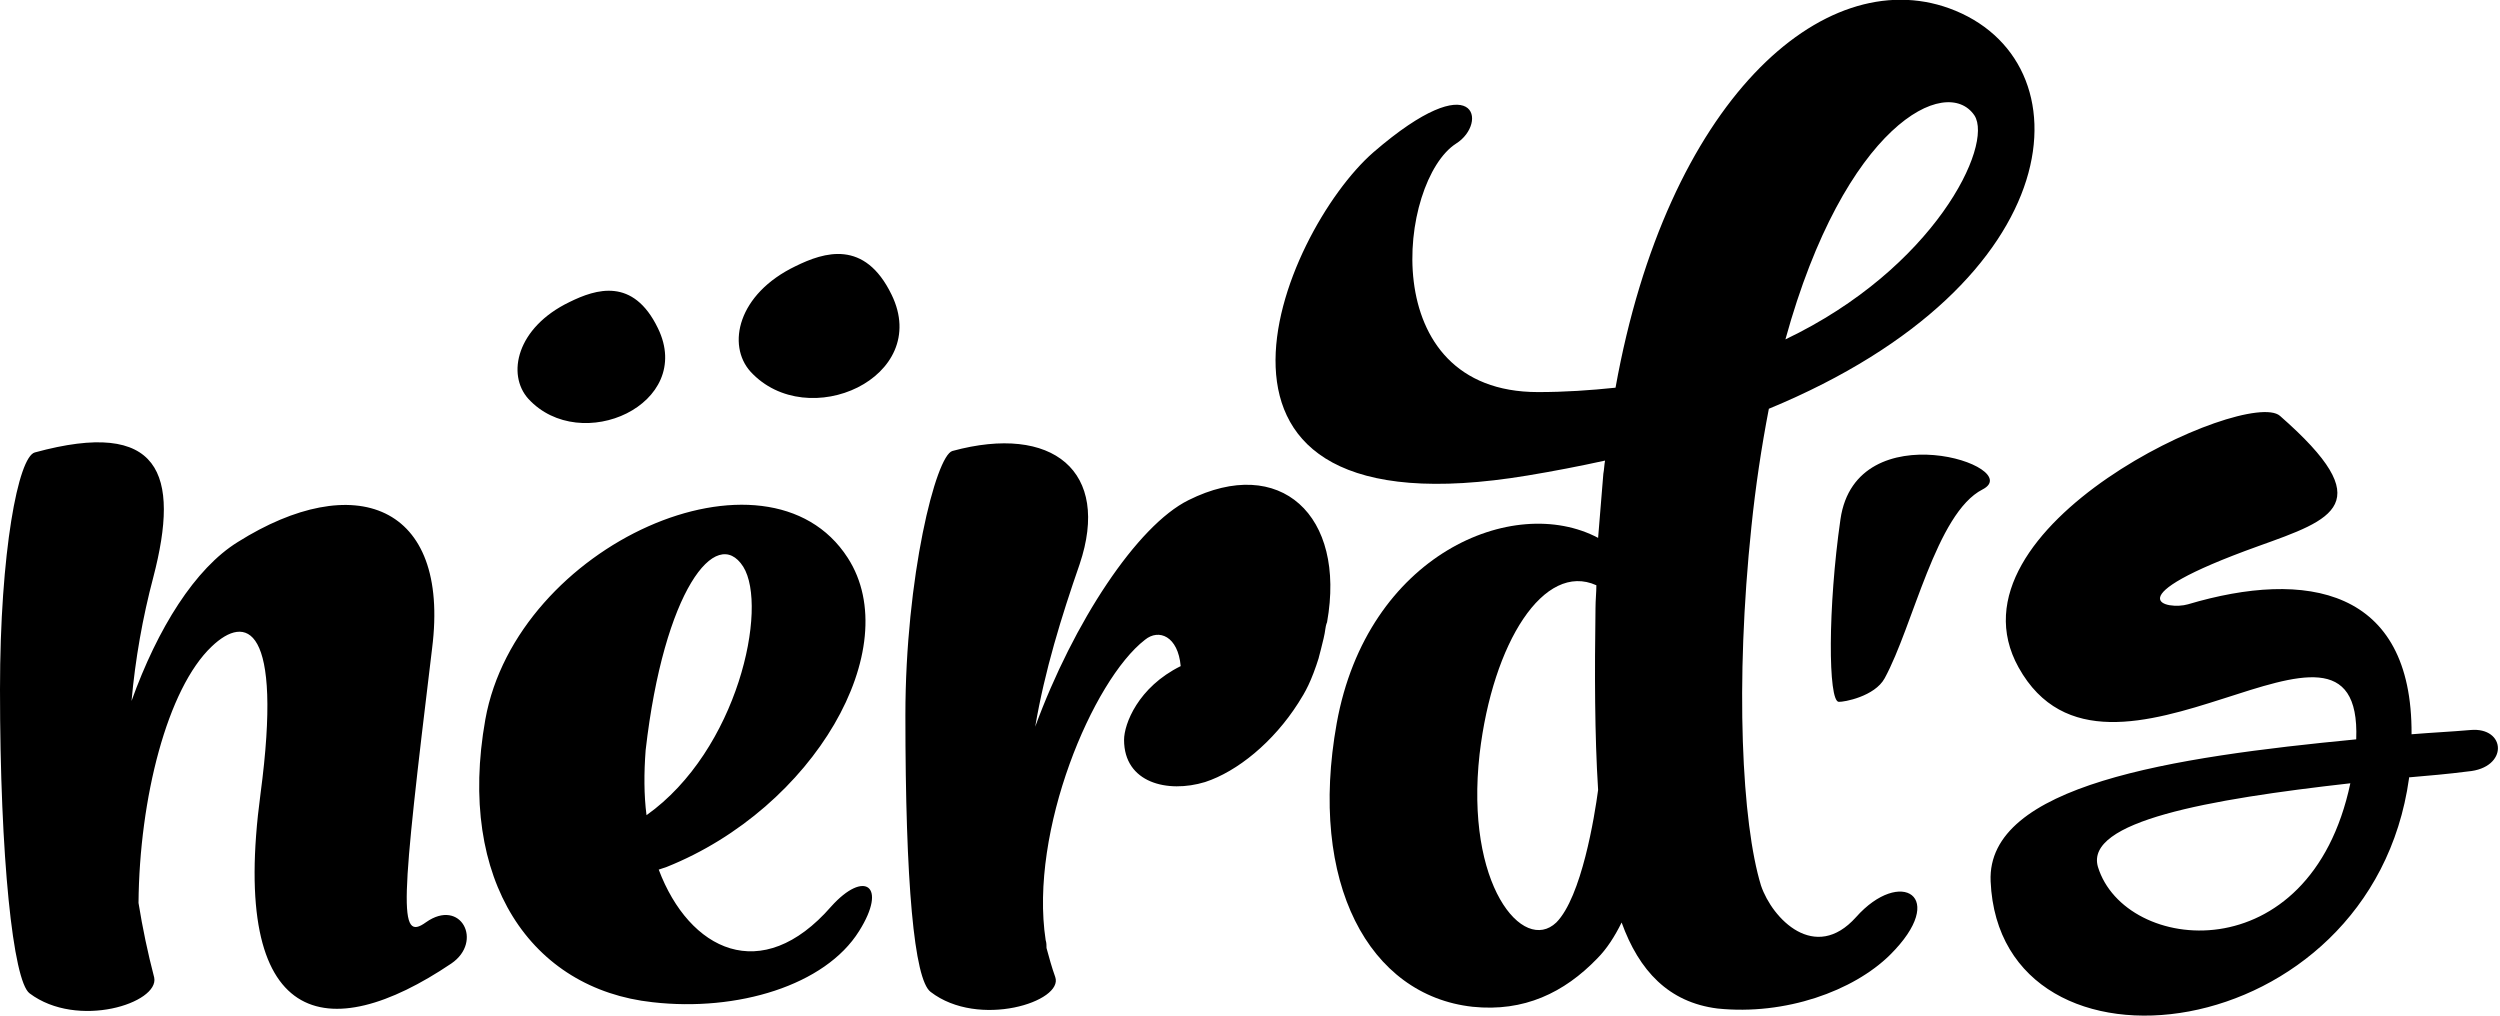
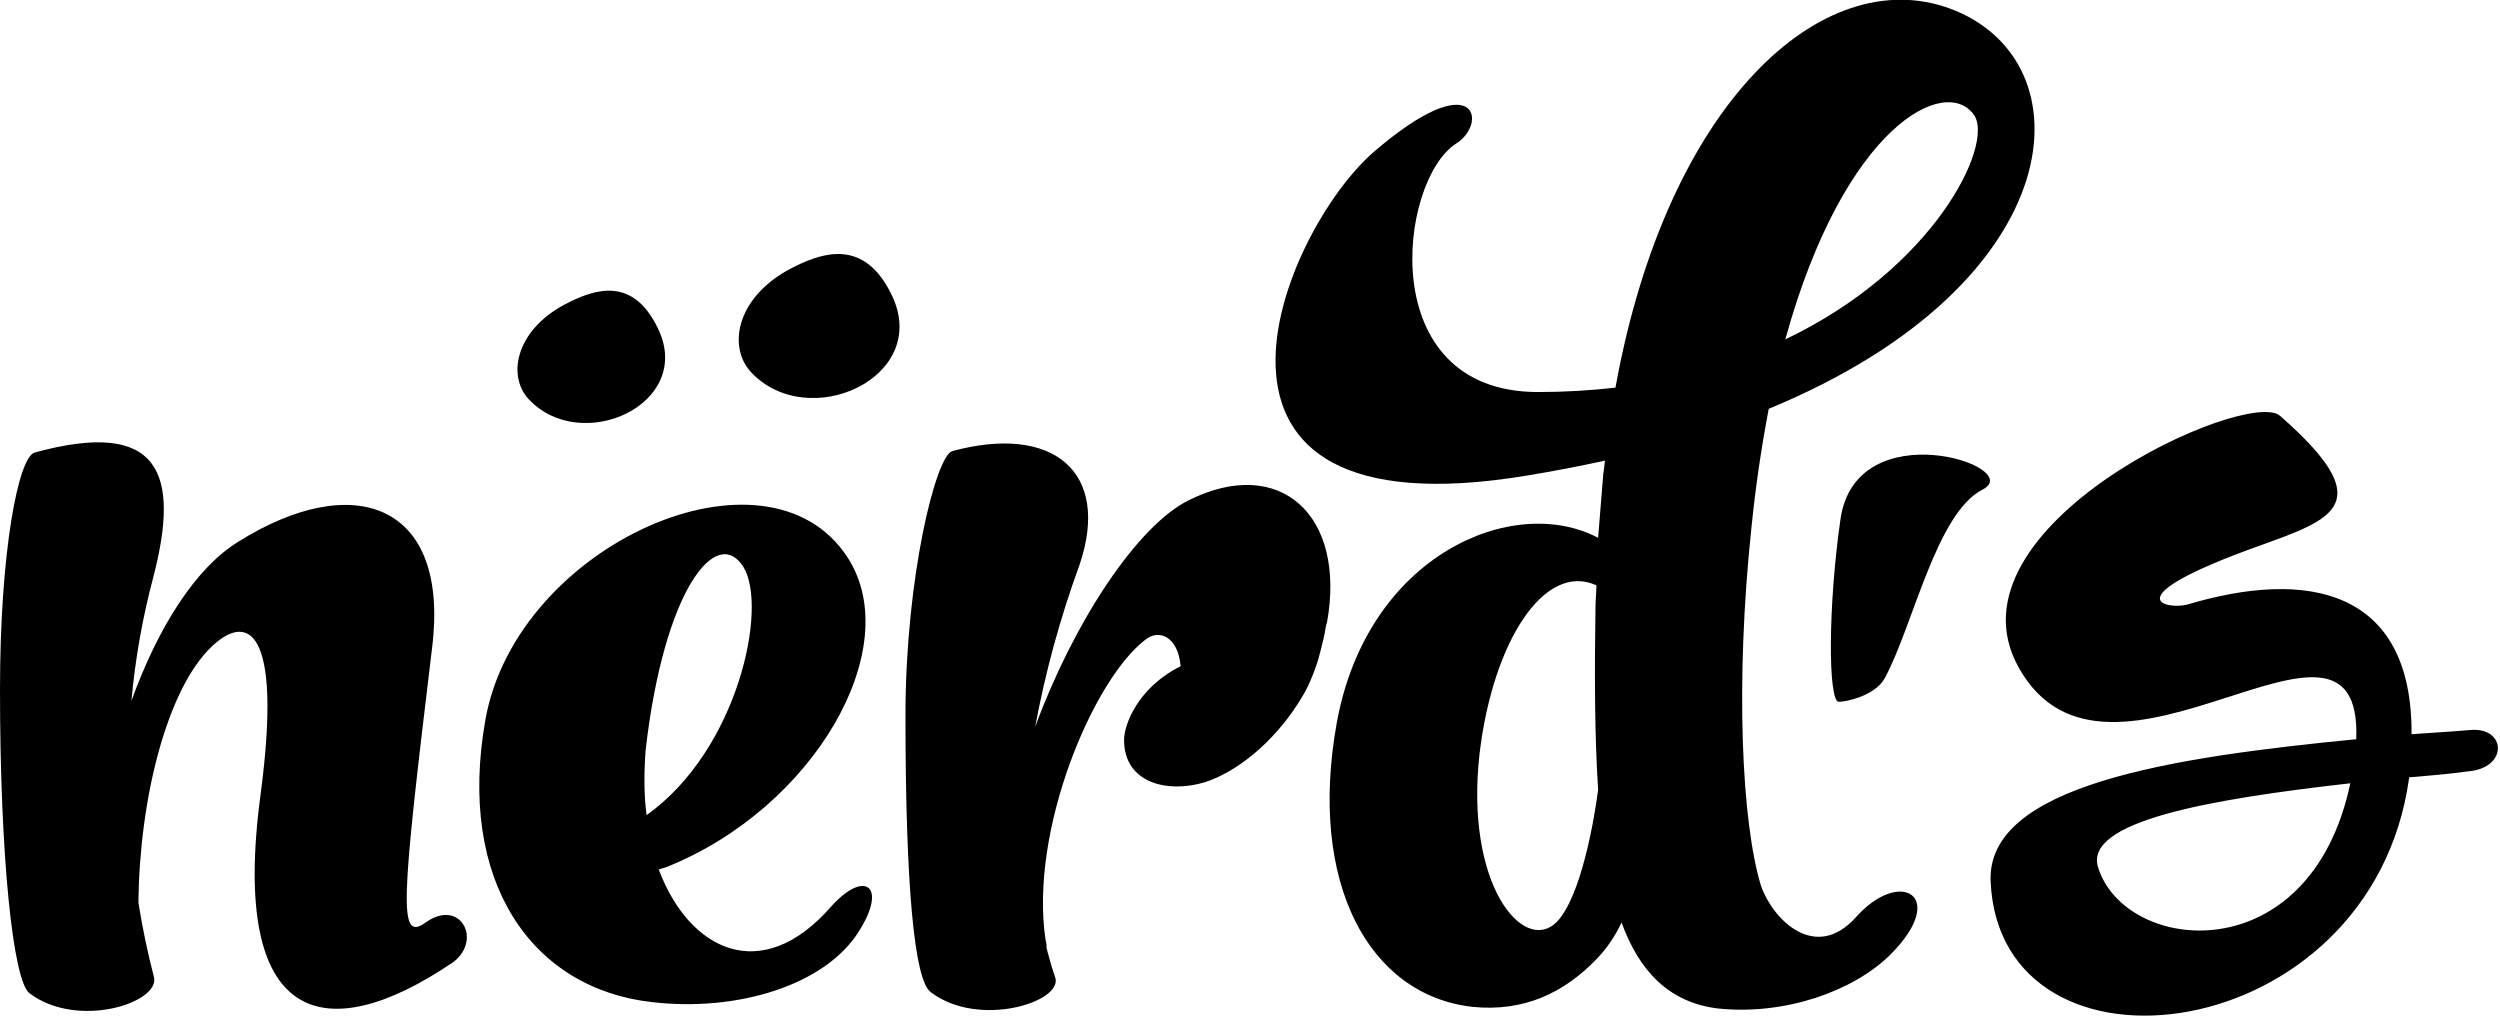
- <svg xmlns="http://www.w3.org/2000/svg" width="160" height="65" viewBox="0 0 160 65">
-   <path d="M157.936 49.374c-1.235.161-2.523.271-3.757.377v.056c-2.415 17.364-26.188 20.231-26.779 6.599-.269-6.167 11.593-7.95 23.398-9.088.429-11.09-15.901 5.667-21.608-4.601-5.019-9.025 14.632-17.938 16.728-16.102 6.438 5.636 3.404 6.618-1.379 8.335-9.49 3.41-5.791 4.107-4.511 3.726 7.569-2.253 14.366-1.04 14.312 8.317 1.288-.107 2.522-.163 3.757-.271 2.306-.215 2.467 2.435-.161 2.652zm-7.514.756c-9.124 1.028-17.013 2.436-16.153 5.355 1.716 5.573 13.577 6.818 16.153-5.355zM117.678 44.918c-.682-.037-.703-6.038.112-11.688 1.005-6.951 11.935-3.357 9.093-1.906-2.975 1.52-4.429 8.718-6.266 12.087-.635 1.161-2.605 1.526-2.939 1.507zM42.105 21.002c2.376 4.866-4.937 8.171-8.292 4.521-1.398-1.555-.755-4.56 2.636-6.193 1.697-.836 4.073-1.596 5.656 1.672zM57.062 18.861c2.585 5.297-5.38 8.896-9.031 4.922-1.522-1.695-.823-4.963 2.873-6.742 1.846-.911 4.432-1.736 6.158 1.82zM28.883 61.666c-7.919 5.338-14.219 4.159-12.212-10.848 1.45-10.904-.948-11.521-3.122-9.442-2.845 2.697-4.628 9.723-4.684 16.412a50.98 50.98 0 0 0 1.004 4.776c.334 1.63-4.907 3.315-7.974 1.011C.837 62.79 0 54.865 0 44.131c0-8.824 1.171-14.895 2.23-15.175 8.029-2.191 9.312 1.348 7.583 7.981a47.637 47.637 0 0 0-1.395 7.924c1.673-4.664 4.071-8.485 6.803-10.173 7.416-4.664 13.605-2.473 12.434 6.801-2.007 16.58-2.174 18.827-.39 17.535 2.231-1.574 3.68 1.238 1.618 2.642zM54.982 59.59c-2.175 3.484-7.806 5.171-13.216 4.552-7.75-.843-12.545-7.756-10.705-18.097 2.008-11.185 18.065-18.322 23.196-10.341 3.735 5.789-2.175 16.017-11.597 19.783l-.502.168c1.951 5.171 6.579 7.476 11.039 2.36 2.119-2.36 3.624-1.348 1.785 1.575zm-13.605-7.418c5.855-4.159 7.806-13.32 6.189-15.905-1.728-2.697-5.074 1.517-6.245 11.746-.111 1.461-.111 2.865.056 4.159zM83.091 44.992c-1.597 2.507-3.903 4.384-5.966 5.059-2.398.73-5.185.056-5.185-2.698 0-1.011.892-3.372 3.624-4.721-.168-1.911-1.394-2.417-2.286-1.686-3.345 2.586-7.417 12.25-6.356 19.221.055.168.055.337.055.506.168.617.335 1.237.558 1.854.557 1.574-4.907 3.316-7.973.956-1.059-.788-1.617-6.97-1.617-17.704 0-8.824 1.951-16.636 3.011-16.917 6.412-1.743 10.147 1.292 8.14 7.249-1.171 3.373-2.23 6.801-2.843 10.399 2.453-6.688 6.523-12.872 9.812-14.501 5.856-2.923 10.092.956 8.867 7.813-.056.11-.112.393-.112.449-.056.562-.566 2.302-.39 1.741-.516 1.645-.892 2.277-1.339 2.98z" />
-   <path d="M113.207 26.161a86.988 86.988 0 0 0-1.115 7.531c-1.059 10.06-.612 18.996.613 22.986.726 2.137 3.457 4.946 6.078 2.023 2.843-3.203 5.967-1.349 2.174 2.416-2.34 2.305-6.689 3.878-11.039 3.428-3.123-.393-5.018-2.415-6.134-5.505-.444.898-.947 1.685-1.56 2.302-2.119 2.193-4.685 3.43-7.974 3.092-6.637-.73-10.538-7.923-8.699-18.153 1.952-10.791 11.319-14.725 16.728-11.857.112-1.349.223-2.699.335-4.104.055-.281.055-.562.11-.843a96.962 96.962 0 0 1-4.962.956C73.787 34.423 82.04 14.864 87.894 9.75c6.636-5.733 7.36-1.855 5.297-.562-3.68 2.36-5.297 15.905 5.241 15.905 1.729 0 3.346-.112 4.962-.281C106.685 6.49 116.665-2.391 124.75.532c8.976 3.26 8.029 17.535-11.543 25.629zm-10.928 24.393c-.224-3.542-.224-7.532-.167-11.636 0-.506.056-1.011.056-1.461-3.346-1.518-6.635 3.653-7.473 10.792-.946 8.373 2.788 12.813 4.908 10.791 1.617-1.631 2.453-6.803 2.676-8.486zm24.086-43.165c-1.784-2.642-8.307.562-12.098 14.332 9.535-4.554 13.326-12.422 12.098-14.332z" />
+ <svg xmlns="http://www.w3.org/2000/svg" width="160" height="65">
+   <path d="M157.94 49.37c-1.24.17-2.53.28-3.76.38v.06c-2.42 17.36-26.19 20.23-26.78 6.6-.27-6.17 11.6-7.95 23.4-9.1.43-11.08-15.9 5.68-21.61-4.6-5.02-9.02 14.63-17.93 16.73-16.1 6.44 5.64 3.4 6.62-1.38 8.34-9.5 3.41-5.8 4.1-4.51 3.73 7.57-2.26 14.36-1.04 14.31 8.31 1.29-.1 2.52-.16 3.76-.27 2.3-.21 2.46 2.44-.16 2.65zm-7.52.76c-9.12 1.03-17.01 2.44-16.15 5.36 1.71 5.57 13.58 6.81 16.15-5.36zm-32.74-5.21c-.68-.04-.7-6.04.11-11.69 1-6.95 11.93-3.36 9.1-1.9-2.98 1.51-4.44 8.71-6.27 12.08-.64 1.16-2.6 1.53-2.94 1.5zM42.1 21c2.38 4.87-4.93 8.17-8.29 4.52-1.4-1.55-.75-4.56 2.64-6.19 1.7-.84 4.07-1.6 5.65 1.67zm14.96-2.14c2.59 5.3-5.38 8.9-9.03 4.92-1.52-1.7-.82-4.96 2.87-6.74 1.85-.91 4.44-1.73 6.16 1.82zm-28.18 42.8c-7.92 5.34-14.22 4.17-12.2-10.84 1.44-10.9-.96-11.52-3.13-9.44-2.85 2.7-4.63 9.72-4.69 16.4a50.98 50.98 0 0 0 1 4.78c.34 1.63-4.9 3.32-7.97 1.01C.84 62.8 0 54.88 0 44.13c0-8.82 1.17-14.9 2.23-15.17 8.03-2.2 9.31 1.34 7.58 7.98a47.64 47.64 0 0 0-1.4 7.92c1.68-4.66 4.08-8.48 6.81-10.17 7.42-4.67 13.6-2.48 12.43 6.8-2 16.58-2.17 18.83-.38 17.53 2.23-1.57 3.68 1.24 1.61 2.65zm26.1-2.07c-2.17 3.48-7.8 5.17-13.21 4.55-7.75-.84-12.55-7.75-10.7-18.1 2-11.18 18.06-18.32 23.19-10.34 3.73 5.8-2.18 16.02-11.6 19.79l-.5.16c1.95 5.18 6.58 7.48 11.04 2.36 2.12-2.36 3.62-1.34 1.78 1.58zm-13.6-7.42c5.85-4.16 7.8-13.32 6.19-15.9-1.73-2.7-5.08 1.51-6.25 11.74-.11 1.46-.11 2.87.06 4.16zM83.09 45c-1.6 2.5-3.9 4.39-5.97 5.06-2.4.73-5.18.06-5.18-2.7 0-1 .9-3.37 3.62-4.72-.16-1.9-1.39-2.42-2.28-1.68-3.35 2.58-7.42 12.25-6.36 19.22.06.16.06.33.06.5.16.62.33 1.24.55 1.86.56 1.57-4.9 3.31-7.97.95-1.06-.79-1.61-6.97-1.61-17.7 0-8.83 1.95-16.64 3-16.92 6.42-1.74 10.15 1.3 8.15 7.25a64.94 64.94 0 0 0-2.85 10.4c2.46-6.69 6.53-12.87 9.82-14.5 5.85-2.92 10.09.95 8.86 7.81-.05.11-.11.4-.11.45-.06.56-.57 2.3-.39 1.74-.52 1.65-.9 2.28-1.34 2.98z" />
+   <path d="M113.2 26.16a86.99 86.99 0 0 0-1.1 7.53c-1.07 10.06-.62 19 .6 22.99.73 2.13 3.46 4.94 6.08 2.02 2.85-3.2 5.97-1.35 2.18 2.42-2.34 2.3-6.7 3.88-11.04 3.42-3.12-.39-5.02-2.41-6.14-5.5a8.7 8.7 0 0 1-1.56 2.3c-2.11 2.2-4.68 3.43-7.97 3.1-6.64-.74-10.54-7.93-8.7-18.16 1.95-10.79 11.32-14.72 16.73-11.86l.33-4.1c.06-.28.06-.56.11-.84a96.96 96.96 0 0 1-4.96.95c-23.97 4-15.72-15.57-9.87-20.68 6.64-5.73 7.36-1.85 5.3-.56-3.68 2.36-5.3 15.9 5.24 15.9 1.73 0 3.35-.1 4.96-.28C106.7 6.5 116.67-2.39 124.75.53c8.98 3.26 8.03 17.54-11.54 25.63zm-10.92 24.4c-.23-3.55-.23-7.54-.17-11.64 0-.5.06-1.01.06-1.46-3.35-1.52-6.64 3.65-7.48 10.79-.94 8.37 2.8 12.81 4.91 10.79 1.62-1.63 2.46-6.8 2.68-8.49zm24.08-43.17c-1.78-2.64-8.3.56-12.1 14.33 9.54-4.55 13.33-12.42 12.1-14.33z" />
</svg>
